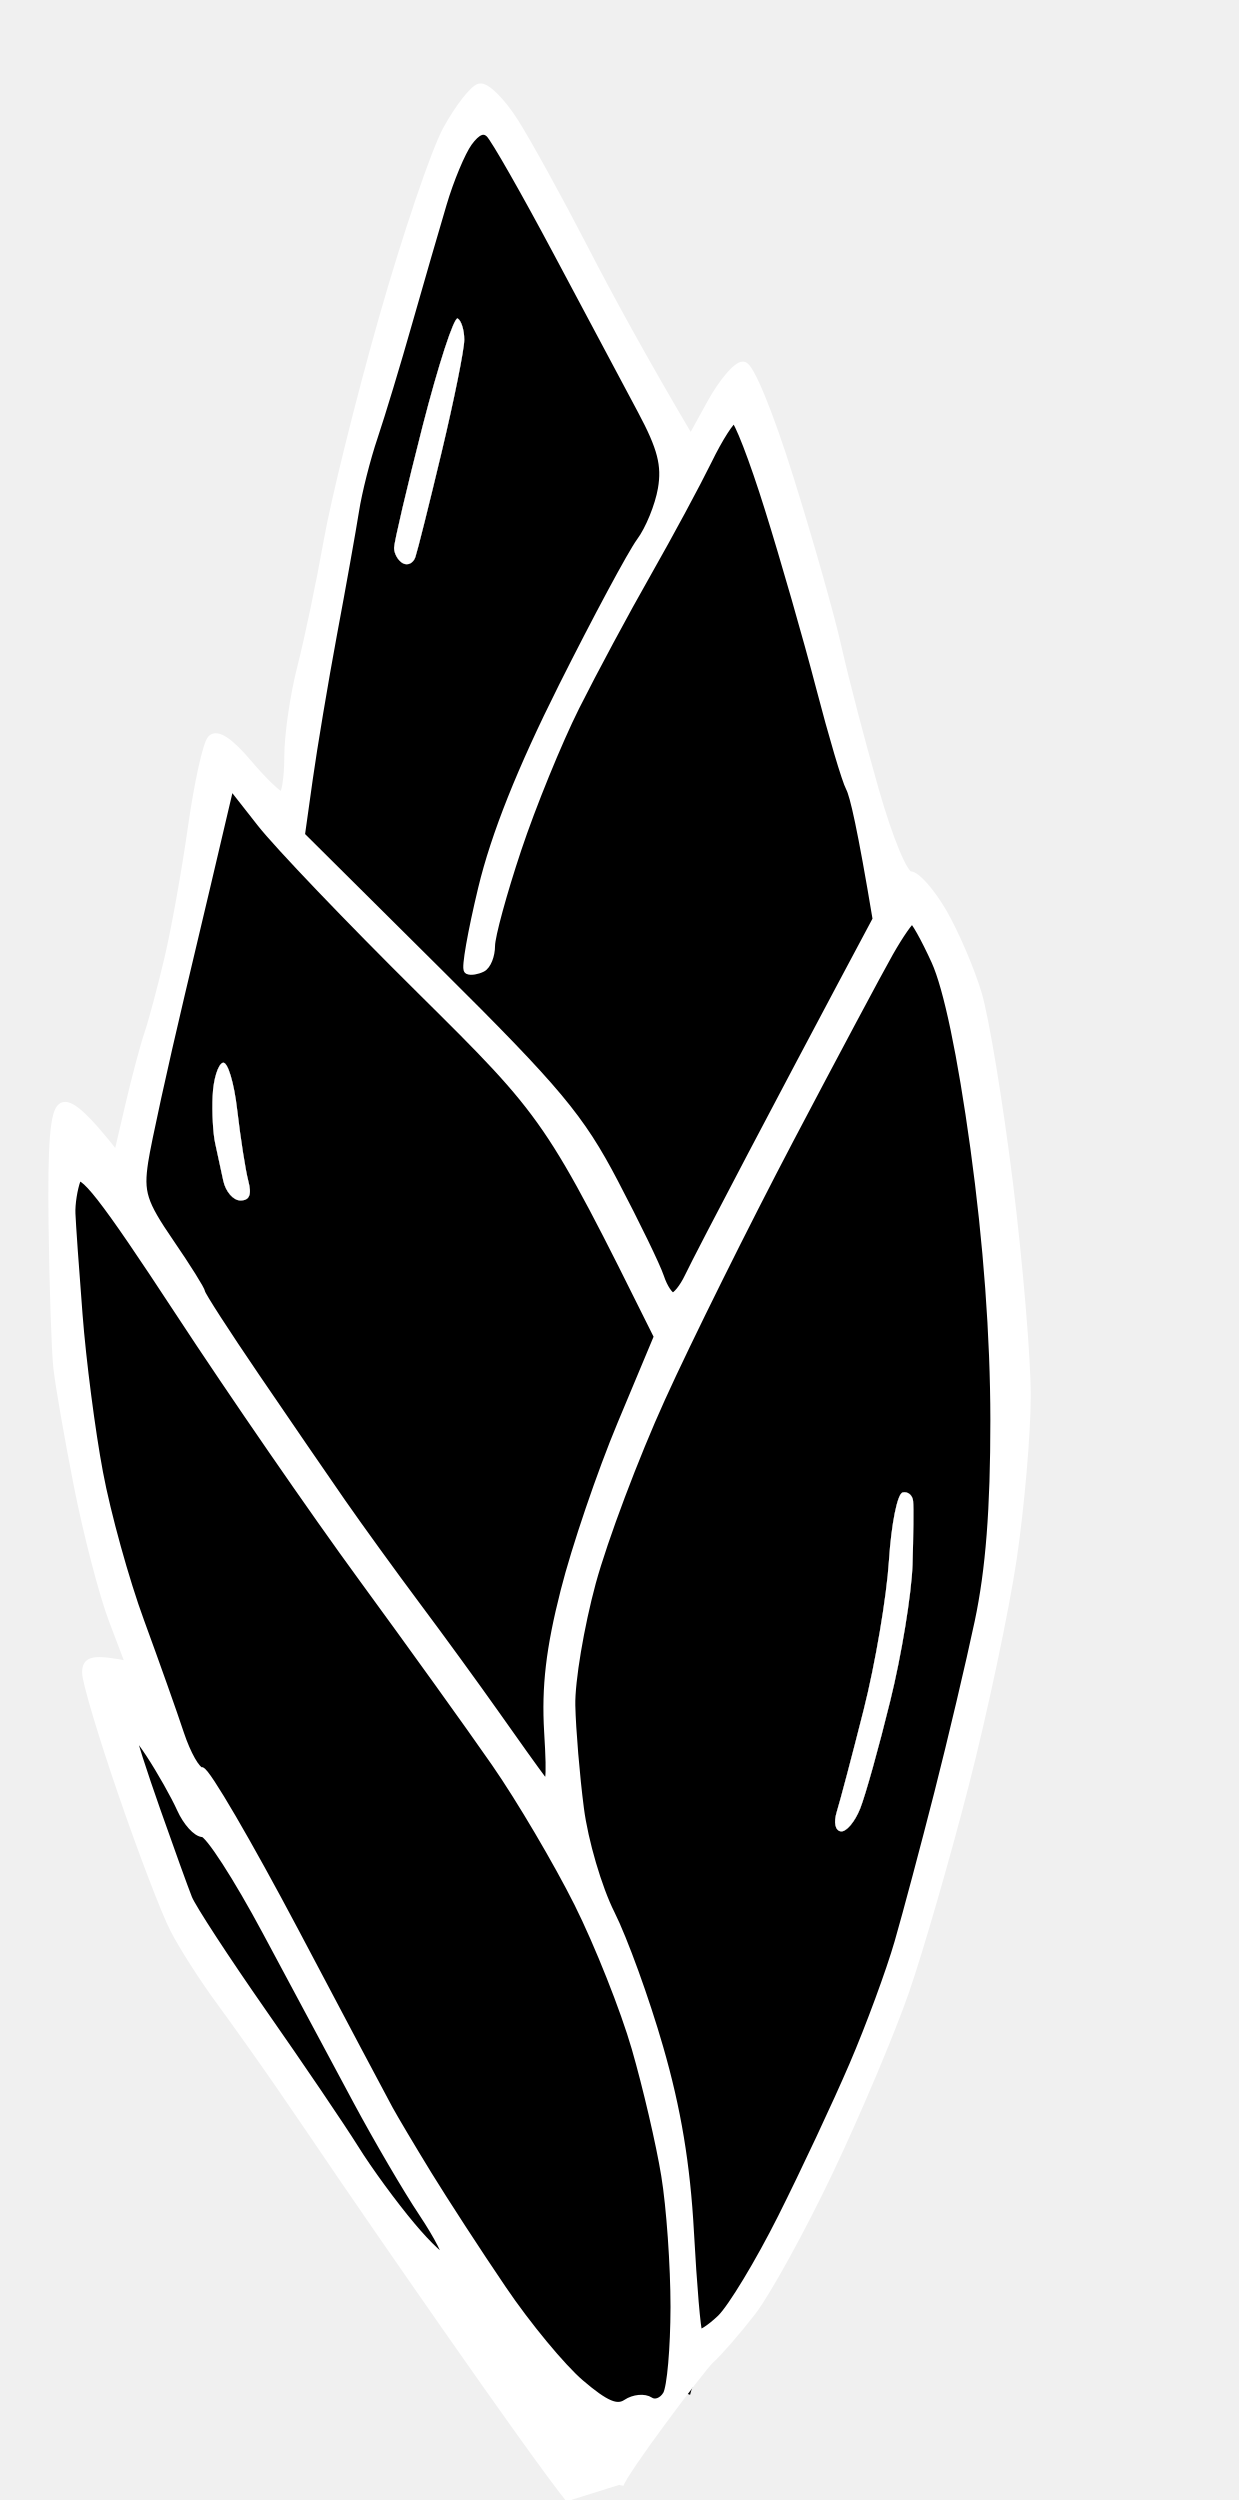
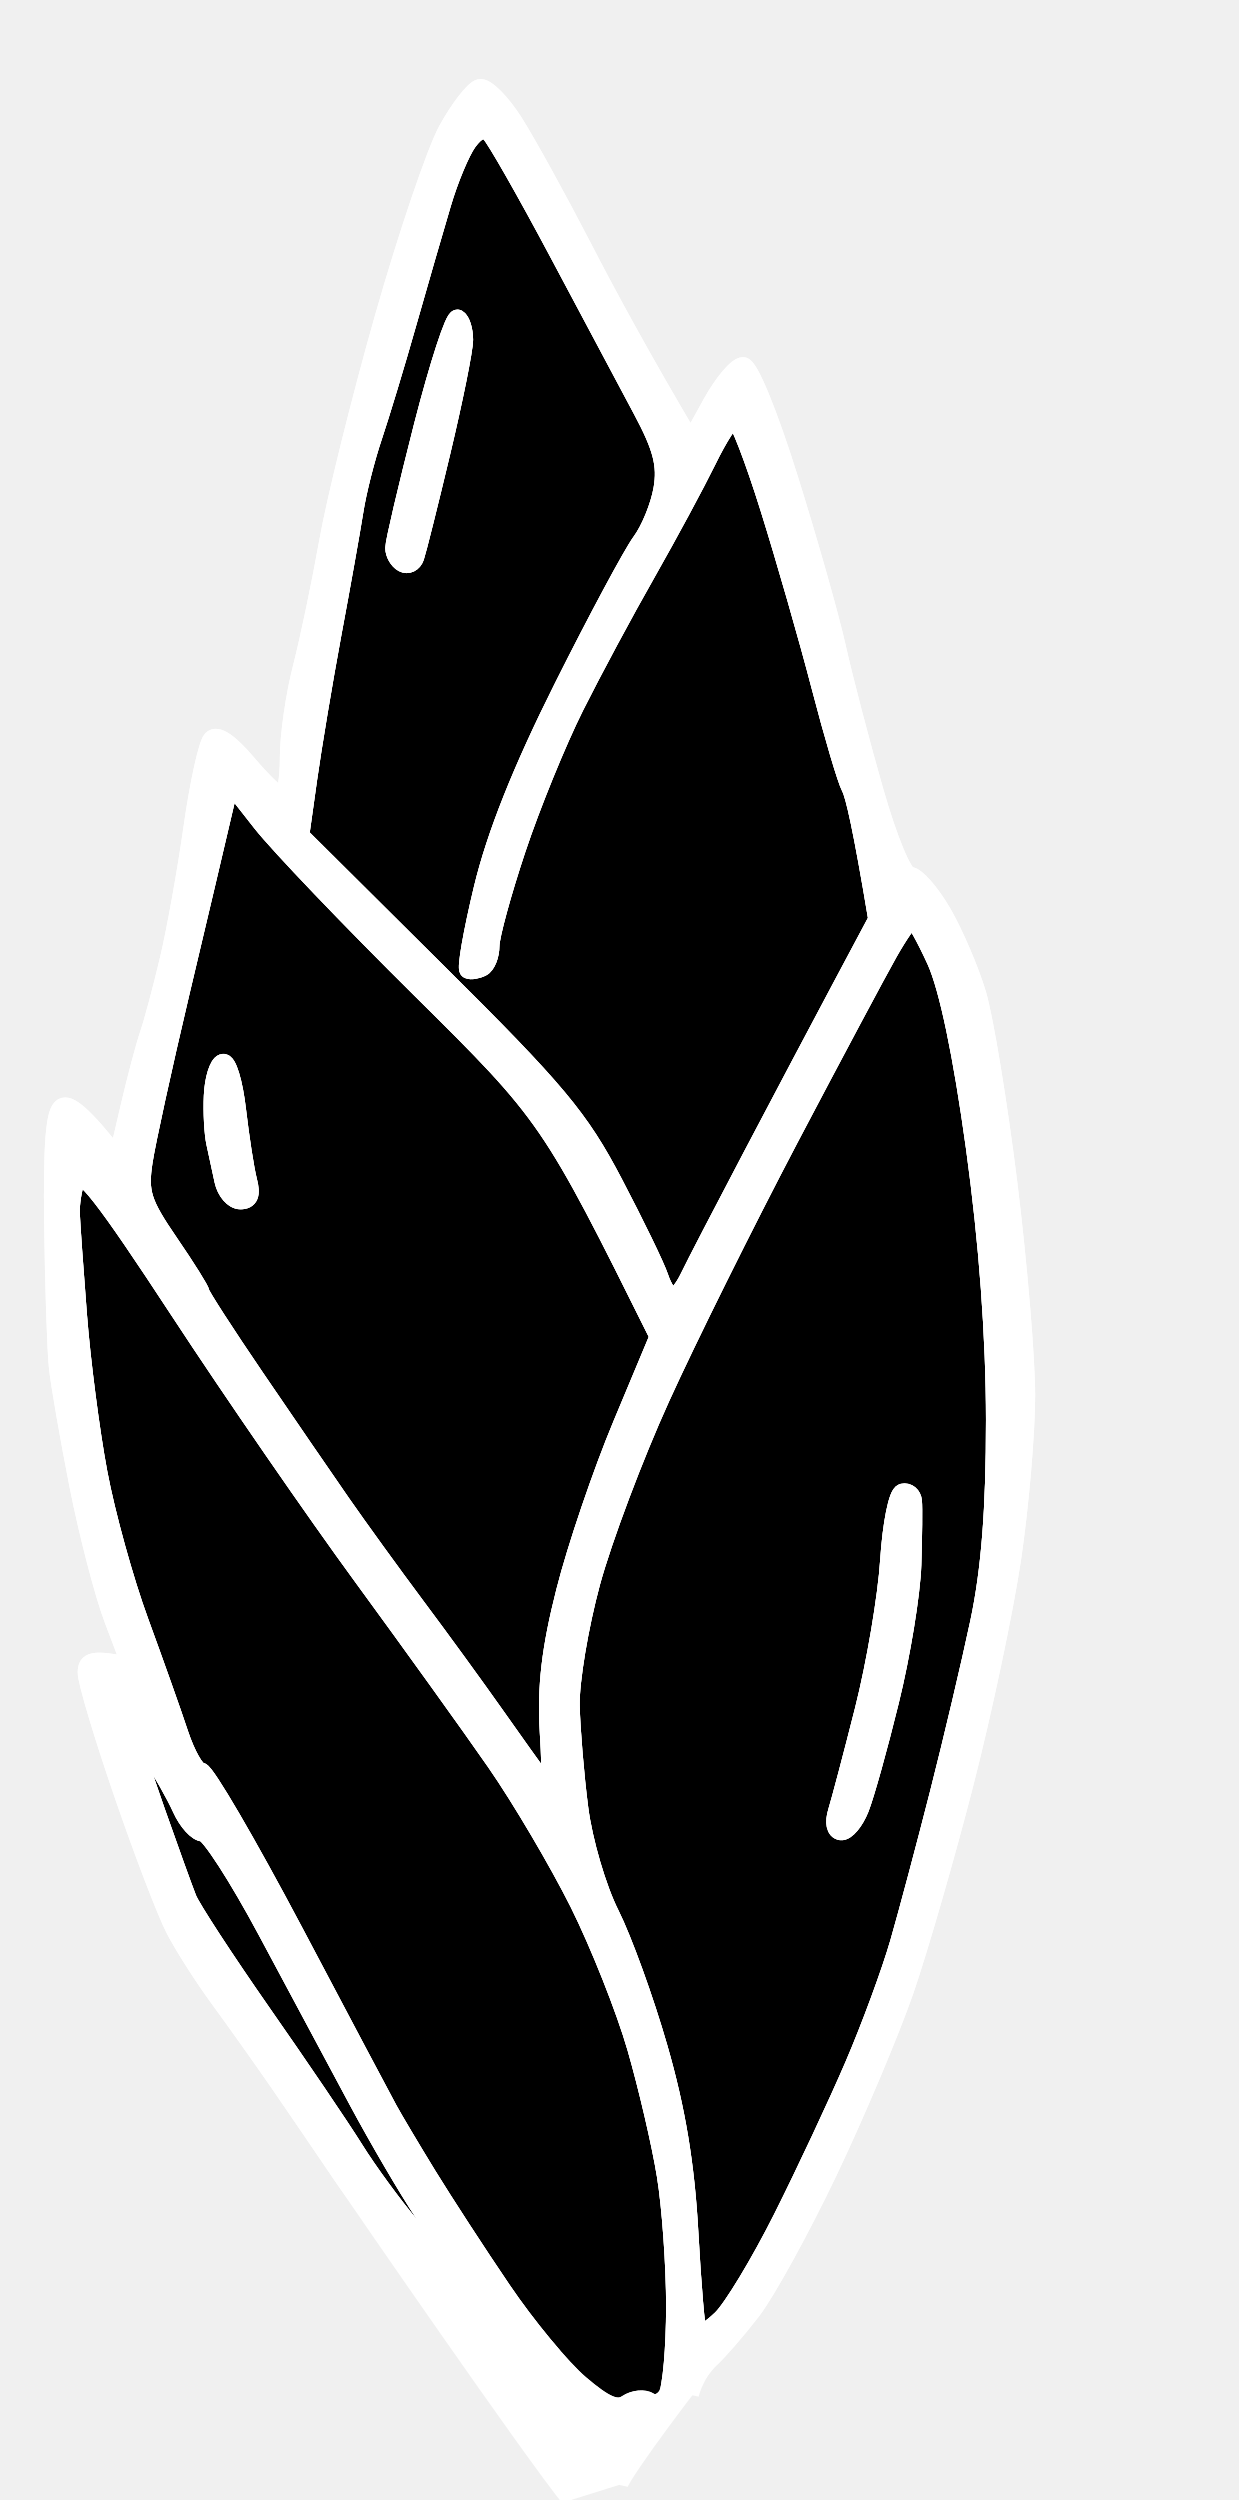
<svg xmlns="http://www.w3.org/2000/svg" id="Layer_1" version="1.1" viewBox="0 0 141 284.67">
  <defs>
    <style>
-       .st0 {
+       .st0, .st1 {
        stroke: #fff;
        stroke-miterlimit: 10;
+         stroke-width: 2px;
      }

-       .st0, .st1 {
+       .st1 {
        fill: #fff;
        isolation: isolate;
      }
    </style>
  </defs>
-   <path d="M66.06,271.44c2.87,2.45,4.18,3,5.31,2.25.82-.55,2-.66,2.61-.25s1.51.08,1.99-.75c.48-.83.87-5.33.88-10,0-4.67-.47-11.42-1.06-15-.58-3.58-2.1-10.1-3.37-14.5-1.27-4.4-4.22-11.83-6.55-16.5-2.34-4.67-6.58-11.88-9.44-16-2.86-4.13-9.67-13.6-15.13-21.07-5.46-7.46-14.88-21.12-20.93-30.36-8.56-13.07-11.15-16.39-11.68-14.94-.37,1.03-.65,2.77-.6,3.87.04,1.1.4,6.27.81,11.5.4,5.23,1.45,13.33,2.33,18h0c.87,4.67,2.99,12.33,4.71,17,1.71,4.67,3.75,10.41,4.52,12.75.78,2.34,1.86,4.25,2.41,4.25s5.34,8.21,10.65,18.25c5.3,10.04,10.13,19.15,10.73,20.25s2.61,4.48,4.46,7.5c1.86,3.02,5.66,8.88,8.46,13,2.79,4.13,6.79,8.96,8.89,10.75Z" />
-   <path d="M69.91,134.69c2.45,4.67,4.8,9.51,5.21,10.75s1.09,2.25,1.5,2.24c.41,0,1.23-1.01,1.82-2.25.58-1.23,3.79-7.41,7.12-13.74s7.91-14.99,10.18-19.25l4.13-7.75c-1.74-10.46-2.61-14.17-3.06-15s-1.98-6-3.41-11.5-4.05-14.62-5.82-20.27c-1.76-5.65-3.55-10.27-3.96-10.25-.41,0-1.79,2.16-3.06,4.77-1.28,2.61-4.37,8.35-6.87,12.75-2.51,4.4-6.19,11.26-8.19,15.25s-4.98,11.3-6.63,16.25-3,9.9-3,11-.45,2.23-1,2.5-1.25.39-1.55.25.43-4.3,1.62-9.25c1.47-6.11,4.41-13.5,9.17-23,3.86-7.7,7.84-15.12,8.85-16.5,1.02-1.37,2.12-4.08,2.45-6,.47-2.72-.04-4.72-2.33-9-1.61-3.02-5.93-11.12-9.59-18-3.66-6.87-7.12-12.95-7.7-13.5-.71-.68-1.52-.35-2.5,1-.79,1.1-2.11,4.25-2.92,7-.82,2.75-2.58,8.83-3.91,13.5-1.32,4.67-3.1,10.52-3.93,13-.84,2.48-1.81,6.3-2.15,8.5-.35,2.2-1.47,8.5-2.5,14-1.02,5.5-2.26,12.92-2.76,16.48l-.91,6.48,15.62,15.52c13.62,13.52,16.2,16.61,20.08,24.02h0ZM45.87,64.14c-.55-.3-1-1.09-1-1.75s1.47-6.9,3.25-13.88c1.79-6.97,3.58-12.48,4-12.25.41.24.75,1.33.75,2.43s-1.16,6.84-2.57,12.75-2.76,11.31-3,12-.88,1-1.43.7Z" />
-   <path d="M22.87,147.19c0,.27,2.81,4.63,6.25,9.68,3.44,5.05,7.83,11.46,9.77,14.25s5.76,8.07,8.5,11.74c2.74,3.66,6.78,9.22,8.98,12.34,2.2,3.13,4.56,6.43,5.25,7.34,1.04,1.36,1.19.42.84-5.35-.3-5.11.2-9.43,1.87-16,1.25-4.95,4.16-13.5,6.46-19l4.18-10c-12.36-24.88-12.56-25.14-27.06-39.5-8.06-7.98-16.23-16.52-18.17-19l-3.53-4.5c-1.63,6.98-3.7,15.75-5.66,24-1.95,8.25-3.83,16.83-4.17,19.06-.54,3.55-.17,4.72,2.93,9.25,1.96,2.86,3.56,5.42,3.56,5.69h0ZM24.21,124.77c.08-1.88.61-3.58,1.16-3.76.55-.19,1.29,2.25,1.65,5.42.37,3.17.93,6.77,1.25,8.01.42,1.58.16,2.25-.89,2.26-.81,0-1.69-1-1.96-2.25-.26-1.24-.68-3.16-.92-4.26-.25-1.1-.38-3.54-.29-5.42Z" />
-   <path d="M40.68,239.16c-2.37-4.41-7.01-13.07-10.31-19.25-3.3-6.17-6.56-11.22-7.25-11.22s-1.81-1.24-2.49-2.75-2.27-4.33-3.53-6.25-2.26-3.05-2.21-2.5c.04.55,1.34,4.6,2.89,9s3.17,8.9,3.61,10,4.26,6.95,8.48,13c4.23,6.05,8.95,13.02,10.5,15.5,1.54,2.48,4.43,6.42,6.41,8.77,1.97,2.36,3.81,4.06,4.09,3.79.28-.28-.94-2.65-2.69-5.28-1.76-2.63-5.13-8.39-7.5-12.81Z" />
-   <path d="M82.12,264.04c1.23-1.19,4.36-6.36,6.94-11.5s6.24-12.95,8.13-17.35c1.89-4.4,4.21-10.7,5.16-14,.95-3.3,2.99-10.95,4.53-17s3.61-14.82,4.6-19.5c1.26-5.96,1.79-12.84,1.79-23-.01-9.54-.79-20.14-2.28-31-1.47-10.66-3.05-18.2-4.45-21.29-1.2-2.63-2.4-4.77-2.67-4.74-.28.02-1.47,1.73-2.64,3.79s-6.27,11.62-11.33,21.24c-5.06,9.63-11.65,22.9-14.64,29.5-3,6.6-6.56,16.05-7.91,21-1.34,4.95-2.4,11.25-2.34,14s.5,8.04.98,11.75c.48,3.73,2.06,9.1,3.52,12,1.45,2.89,3.94,9.75,5.52,15.25,2.02,6.99,3.07,13.31,3.49,21,.33,6.05.77,11.23.98,11.5.2.28,1.38-.47,2.62-1.65ZM95.28,206.29c.36-1.16,1.74-6.37,3.06-11.6,1.32-5.22,2.62-12.87,2.88-17,.27-4.18.96-7.61,1.56-7.75s1.14.31,1.2,1c.07.69.03,3.95-.07,7.25-.11,3.3-1.25,10.28-2.54,15.5-1.28,5.23-2.82,10.74-3.42,12.25s-1.59,2.68-2.2,2.6c-.66-.09-.85-1.01-.47-2.25Z" />
-   <path d="M25.42,134.45c.27,1.25,1.15,2.26,1.96,2.25,1.05,0,1.31-.68.89-2.26-.32-1.24-.88-4.84-1.25-8.01-.36-3.17-1.1-5.61-1.65-5.42-.55.18-1.08,1.88-1.16,3.76-.09,1.88.04,4.32.29,5.42.24,1.1.66,3.02.92,4.26Z" />
+   <path class="st0" d="M66.06,271.44c2.87,2.45,4.18,3,5.31,2.25.82-.55,2-.66,2.61-.25s1.51.08,1.99-.75c.48-.83.87-5.33.88-10,0-4.67-.47-11.42-1.06-15-.58-3.58-2.1-10.1-3.37-14.5-1.27-4.4-4.22-11.83-6.55-16.5-2.34-4.67-6.58-11.88-9.44-16-2.86-4.13-9.67-13.6-15.13-21.07-5.46-7.46-14.88-21.12-20.93-30.36-8.56-13.07-11.15-16.39-11.68-14.94-.37,1.03-.65,2.77-.6,3.87.04,1.1.4,6.27.81,11.5.4,5.23,1.45,13.33,2.33,18h0c.87,4.67,2.99,12.33,4.71,17,1.71,4.67,3.75,10.41,4.52,12.75.78,2.34,1.86,4.25,2.41,4.25s5.34,8.21,10.65,18.25c5.3,10.04,10.13,19.15,10.73,20.25s2.61,4.48,4.46,7.5c1.86,3.02,5.66,8.88,8.46,13,2.79,4.13,6.79,8.96,8.89,10.75Z" />
+   <path class="st0" d="M69.91,134.69c2.45,4.67,4.8,9.51,5.21,10.75s1.09,2.25,1.5,2.24c.41,0,1.23-1.01,1.82-2.25.58-1.23,3.79-7.41,7.12-13.74s7.91-14.99,10.18-19.25l4.13-7.75c-1.74-10.46-2.61-14.17-3.06-15s-1.98-6-3.41-11.5-4.05-14.62-5.82-20.27c-1.76-5.65-3.55-10.27-3.96-10.25-.41,0-1.79,2.16-3.06,4.77-1.28,2.61-4.37,8.35-6.87,12.75-2.51,4.4-6.19,11.26-8.19,15.25s-4.98,11.3-6.63,16.25-3,9.9-3,11-.45,2.23-1,2.5-1.25.39-1.55.25.43-4.3,1.62-9.25c1.47-6.11,4.41-13.5,9.17-23,3.86-7.7,7.84-15.12,8.85-16.5,1.02-1.37,2.12-4.08,2.45-6,.47-2.72-.04-4.72-2.33-9-1.61-3.02-5.93-11.12-9.59-18-3.66-6.87-7.12-12.95-7.7-13.5-.71-.68-1.52-.35-2.5,1-.79,1.1-2.11,4.25-2.92,7-.82,2.75-2.58,8.83-3.91,13.5-1.32,4.67-3.1,10.52-3.93,13-.84,2.48-1.81,6.3-2.15,8.5-.35,2.2-1.47,8.5-2.5,14-1.02,5.5-2.26,12.92-2.76,16.48l-.91,6.48,15.62,15.52c13.62,13.52,16.2,16.61,20.08,24.02h0ZM45.87,64.14c-.55-.3-1-1.09-1-1.75s1.47-6.9,3.25-13.88c1.79-6.97,3.58-12.48,4-12.25.41.24.75,1.33.75,2.43s-1.16,6.84-2.57,12.75-2.76,11.31-3,12-.88,1-1.43.7Z" />
+   <path class="st0" d="M22.87,147.19c0,.27,2.81,4.63,6.25,9.68,3.44,5.05,7.83,11.46,9.77,14.25s5.76,8.07,8.5,11.74c2.74,3.66,6.78,9.22,8.98,12.34,2.2,3.13,4.56,6.43,5.25,7.34,1.04,1.36,1.19.42.84-5.35-.3-5.11.2-9.43,1.87-16,1.25-4.95,4.16-13.5,6.46-19l4.18-10c-12.36-24.88-12.56-25.14-27.06-39.5-8.06-7.98-16.23-16.52-18.17-19l-3.53-4.5c-1.63,6.98-3.7,15.75-5.66,24-1.95,8.25-3.83,16.83-4.17,19.06-.54,3.55-.17,4.72,2.93,9.25,1.96,2.86,3.56,5.42,3.56,5.69h0ZM24.21,124.77c.08-1.88.61-3.58,1.16-3.76.55-.19,1.29,2.25,1.65,5.42.37,3.17.93,6.77,1.25,8.01.42,1.58.16,2.25-.89,2.26-.81,0-1.69-1-1.96-2.25-.26-1.24-.68-3.16-.92-4.26-.25-1.1-.38-3.54-.29-5.42Z" />
+   <path class="st0" d="M40.68,239.16c-2.37-4.41-7.01-13.07-10.31-19.25-3.3-6.17-6.56-11.22-7.25-11.22s-1.81-1.24-2.49-2.75-2.27-4.33-3.53-6.25-2.26-3.05-2.21-2.5c.04.55,1.34,4.6,2.89,9s3.17,8.9,3.61,10,4.26,6.95,8.48,13c4.23,6.05,8.95,13.02,10.5,15.5,1.54,2.48,4.43,6.42,6.41,8.77,1.97,2.36,3.81,4.06,4.09,3.79.28-.28-.94-2.65-2.69-5.28-1.76-2.63-5.13-8.39-7.5-12.81Z" />
+   <path class="st0" d="M82.12,264.04c1.23-1.19,4.36-6.36,6.94-11.5s6.24-12.95,8.13-17.35c1.89-4.4,4.21-10.7,5.16-14,.95-3.3,2.99-10.95,4.53-17s3.61-14.82,4.6-19.5c1.26-5.96,1.79-12.84,1.79-23-.01-9.54-.79-20.14-2.28-31-1.47-10.66-3.05-18.2-4.45-21.29-1.2-2.63-2.4-4.77-2.67-4.74-.28.02-1.47,1.73-2.64,3.79s-6.27,11.62-11.33,21.24c-5.06,9.63-11.65,22.9-14.64,29.5-3,6.6-6.56,16.05-7.91,21-1.34,4.95-2.4,11.25-2.34,14s.5,8.04.98,11.75c.48,3.73,2.06,9.1,3.52,12,1.45,2.89,3.94,9.75,5.52,15.25,2.02,6.99,3.07,13.31,3.49,21,.33,6.05.77,11.23.98,11.5.2.28,1.38-.47,2.62-1.65ZM95.28,206.29c.36-1.16,1.74-6.37,3.06-11.6,1.32-5.22,2.62-12.87,2.88-17,.27-4.18.96-7.61,1.56-7.75s1.14.31,1.2,1c.07.69.03,3.95-.07,7.25-.11,3.3-1.25,10.28-2.54,15.5-1.28,5.23-2.82,10.74-3.42,12.25s-1.59,2.68-2.2,2.6c-.66-.09-.85-1.01-.47-2.25Z" />
+   <path class="st0" d="M25.42,134.45c.27,1.25,1.15,2.26,1.96,2.25,1.05,0,1.31-.68.89-2.26-.32-1.24-.88-4.84-1.25-8.01-.36-3.17-1.1-5.61-1.65-5.42-.55.18-1.08,1.88-1.16,3.76-.09,1.88.04,4.32.29,5.42.24,1.1.66,3.02.92,4.26Z" />
  <path class="st1" d="M25.42,134.45c.27,1.25,1.15,2.26,1.96,2.25,1.05,0,1.31-.68.89-2.26-.32-1.24-.88-4.84-1.25-8.01-.36-3.17-1.1-5.61-1.65-5.42-.55.18-1.08,1.88-1.16,3.76-.09,1.88.04,4.32.29,5.42.24,1.1.66,3.02.92,4.26Z" />
-   <path d="M52.87,38.69c0-1.1-.34-2.19-.75-2.43-.42-.23-2.21,5.28-4,12.25-1.78,6.98-3.25,13.22-3.25,13.88s.45,1.45,1,1.75c.55.3,1.19,0,1.43-.7.24-.69,1.59-6.09,3-12s2.57-11.65,2.57-12.75Z" />
+   <path class="st0" d="M52.87,38.69c0-1.1-.34-2.19-.75-2.43-.42-.23-2.21,5.28-4,12.25-1.78,6.98-3.25,13.22-3.25,13.88s.45,1.45,1,1.75c.55.3,1.19,0,1.43-.7.24-.69,1.59-6.09,3-12s2.57-11.65,2.57-12.75Z" />
  <path class="st1" d="M52.87,38.69c0-1.1-.34-2.19-.75-2.43-.42-.23-2.21,5.28-4,12.25-1.78,6.98-3.25,13.22-3.25,13.88s.45,1.45,1,1.75c.55.3,1.19,0,1.43-.7.24-.69,1.59-6.09,3-12s2.57-11.65,2.57-12.75Z" />
-   <path d="M95.75,208.54c.61.08,1.6-1.09,2.2-2.6.6-1.51,2.14-7.02,3.42-12.25,1.29-5.22,2.43-12.2,2.54-15.5.1-3.3.14-6.56.07-7.25-.06-.69-.6-1.14-1.2-1s-1.29,3.57-1.56,7.75c-.26,4.13-1.56,11.78-2.88,17-1.32,5.23-2.7,10.44-3.06,11.6-.38,1.24-.19,2.16.47,2.25Z" />
+   <path class="st0" d="M95.75,208.54c.61.08,1.6-1.09,2.2-2.6.6-1.51,2.14-7.02,3.42-12.25,1.29-5.22,2.43-12.2,2.54-15.5.1-3.3.14-6.56.07-7.25-.06-.69-.6-1.14-1.2-1s-1.29,3.57-1.56,7.75c-.26,4.13-1.56,11.78-2.88,17-1.32,5.23-2.7,10.44-3.06,11.6-.38,1.24-.19,2.16.47,2.25Z" />
  <path class="st1" d="M95.75,208.54c.61.08,1.6-1.09,2.2-2.6.6-1.51,2.14-7.02,3.42-12.25,1.29-5.22,2.43-12.2,2.54-15.5.1-3.3.14-6.56.07-7.25-.06-.69-.6-1.14-1.2-1s-1.29,3.57-1.56,7.75c-.26,4.13-1.56,11.78-2.88,17-1.32,5.23-2.7,10.44-3.06,11.6-.38,1.24-.19,2.16.47,2.25Z" />
-   <path d="M78.58,272.69c.3-1.37,1.32-3.17,2.24-4,.93-.83,3.08-3.3,4.78-5.5,1.69-2.2,5.65-9.4,8.79-16s7.03-15.83,8.65-20.5c1.61-4.67,4.67-15.25,6.79-23.5s4.57-19.84,5.45-25.75c.87-5.91,1.59-14.24,1.59-18.5.01-4.26-.91-15.17-2.03-24.25-1.13-9.08-2.72-18.75-3.54-21.5s-2.61-6.91-3.96-9.25c-1.36-2.34-3.03-4.24-3.72-4.23-.73.01-2.42-4.05-4.05-9.75-1.54-5.37-3.45-12.69-4.25-16.27s-3.26-12.24-5.46-19.25c-2.29-7.34-4.52-12.76-5.24-12.77-.69-.02-2.31,1.9-3.61,4.25l-2.35,4.27c-5.5-9.3-9.42-16.5-12.25-22-2.84-5.5-6.37-11.91-7.85-14.25s-3.25-4.1-3.94-3.93c-.69.18-2.35,2.32-3.69,4.75-1.34,2.44-4.61,12.08-7.27,21.43-2.66,9.35-5.5,20.83-6.32,25.5-.83,4.67-2.17,11.09-2.98,14.25-.82,3.16-1.49,7.77-1.49,10.25s-.34,4.5-.75,4.5-2.18-1.69-3.92-3.75c-2.05-2.43-3.5-3.4-4.1-2.75-.51.55-1.5,5.05-2.2,10s-1.91,11.7-2.69,15-1.8,7.13-2.27,8.5c-.47,1.38-1.47,5.12-2.21,8.32l-1.36,5.83c-3.97-5.12-5.52-6.18-6.25-5.8-.91.48-1.21,4.08-1.09,13.4h0c.09,7.01.33,14.33.54,16.25.2,1.92,1.26,8,2.34,13.5,1.09,5.5,2.87,12.36,3.97,15.25l1.99,5.25c-4.4-.88-5.01-.58-5.02.75-.02.96,1.83,7.15,4.1,13.75,2.26,6.6,4.93,13.58,5.93,15.5.99,1.92,3.29,5.52,5.11,8s4.85,6.75,6.75,9.5c1.89,2.75,5.12,7.48,7.16,10.5s7.38,10,11.85,15.5M35.12,88.67c.5-3.56,1.74-10.98,2.76-16.48,1.03-5.5,2.15-11.8,2.5-14,.34-2.2,1.31-6.02,2.15-8.5.83-2.48,2.61-8.33,3.93-13,1.33-4.67,3.09-10.75,3.91-13.5.81-2.75,2.13-5.9,2.92-7,.98-1.35,1.79-1.68,2.5-1,.58.55,4.04,6.63,7.7,13.5,3.66,6.88,7.98,14.98,9.59,18,2.29,4.28,2.8,6.28,2.33,9-.33,1.92-1.43,4.63-2.45,6-1.01,1.38-4.99,8.8-8.85,16.5-4.76,9.5-7.7,16.89-9.17,23-1.19,4.95-1.92,9.11-1.62,9.25s1,.02,1.55-.25,1-1.4,1-2.5,1.35-6.05,3-11,4.63-12.26,6.63-16.25c2-3.99,5.68-10.85,8.19-15.25,2.5-4.4,5.59-10.14,6.87-12.75,1.27-2.61,2.65-4.76,3.06-4.77.41-.02,2.2,4.6,3.96,10.25,1.77,5.65,4.39,14.77,5.82,20.27s2.96,10.67,3.41,11.5,1.32,4.54,3.06,15l-4.13,7.75c-2.27,4.26-6.85,12.92-10.18,19.25s-6.54,12.51-7.12,13.74c-.59,1.24-1.41,2.25-1.82,2.25s-1.09-1-1.5-2.24-2.76-6.08-5.21-10.75c-3.88-7.41-6.46-10.5-20.08-24.02l-15.62-15.52.91-6.48h0ZM16.38,132.25c.34-2.23,2.22-10.81,4.17-19.06,1.96-8.25,4.03-17.02,5.66-24l3.53,4.5c1.94,2.48,10.11,11.02,18.17,19,14.5,14.36,14.7,14.62,27.06,39.5l-4.18,10c-2.3,5.5-5.21,14.05-6.46,19-1.67,6.57-2.17,10.89-1.87,16,.35,5.77.2,6.71-.84,5.35-.69-.91-3.05-4.21-5.25-7.34-2.2-3.12-6.24-8.68-8.98-12.34-2.74-3.67-6.56-8.95-8.5-11.74-1.94-2.79-6.33-9.2-9.77-14.25s-6.25-9.41-6.25-9.68-1.6-2.83-3.56-5.69c-3.1-4.53-3.47-5.7-2.93-9.25ZM50.87,257.25c-.28.27-2.12-1.43-4.09-3.79-1.98-2.35-4.87-6.29-6.41-8.77-1.55-2.48-6.27-9.45-10.5-15.5-4.22-6.05-8.04-11.9-8.48-13s-2.06-5.6-3.61-10-2.85-8.45-2.89-9c-.05-.55.95.58,2.21,2.5s2.85,4.74,3.53,6.25,1.8,2.75,2.49,2.75,3.95,5.05,7.25,11.22c3.3,6.18,7.94,14.84,10.31,19.25,2.37,4.42,5.74,10.18,7.5,12.81,1.75,2.63,2.97,5,2.69,5.28ZM57.17,260.69c-2.8-4.12-6.6-9.98-8.46-13-1.85-3.02-3.86-6.4-4.46-7.5s-5.43-10.21-10.73-20.25c-5.31-10.04-10.1-18.25-10.65-18.25s-1.63-1.91-2.41-4.25c-.77-2.34-2.81-8.08-4.52-12.75-1.72-4.67-3.84-12.33-4.71-17h0c-.88-4.67-1.93-12.77-2.33-18-.41-5.23-.77-10.4-.81-11.5-.05-1.1.23-2.84.6-3.87.53-1.45,3.12,1.87,11.68,14.94,6.05,9.24,15.47,22.9,20.93,30.36,5.46,7.47,12.27,16.94,15.13,21.07,2.86,4.12,7.1,11.33,9.44,16,2.33,4.67,5.28,12.1,6.55,16.5,1.27,4.4,2.79,10.92,3.37,14.5.59,3.58,1.06,10.33,1.06,15-.01,4.67-.4,9.17-.88,10-.48.83-1.38,1.16-1.99.75s-1.79-.3-2.61.25c-1.13.75-2.44.2-5.31-2.25-2.1-1.79-6.1-6.62-8.89-10.75h0ZM75.03,233.19c-1.58-5.5-4.07-12.36-5.52-15.25-1.46-2.9-3.04-8.27-3.52-12-.48-3.71-.92-9-.98-11.75s1-9.05,2.34-14c1.35-4.95,4.91-14.4,7.91-21,2.99-6.6,9.58-19.87,14.64-29.5,5.06-9.62,10.16-19.18,11.33-21.24s2.36-3.77,2.64-3.79c.27-.03,1.47,2.11,2.67,4.74,1.4,3.09,2.98,10.63,4.45,21.29,1.49,10.86,2.27,21.46,2.28,31,0,10.16-.53,17.04-1.79,23-.99,4.68-3.06,13.45-4.6,19.5s-3.58,13.7-4.53,17-3.27,9.6-5.16,14c-1.89,4.4-5.55,12.21-8.13,17.35-2.58,5.14-5.71,10.31-6.94,11.5-1.24,1.18-2.42,1.93-2.62,1.65-.21-.27-.65-5.45-.98-11.5-.42-7.69-1.47-14.01-3.49-21h0Z" />
-   <path class="st0" d="M70.5,282.95c.3-1.37,9.4-13.43,10.32-14.26.93-.83,3.08-3.3,4.78-5.5,1.69-2.2,5.65-9.4,8.79-16s7.03-15.83,8.65-20.5c1.61-4.67,4.67-15.25,6.79-23.5s4.57-19.84,5.45-25.75c.87-5.91,1.59-14.24,1.59-18.5.01-4.26-.91-15.17-2.03-24.25-1.13-9.08-2.72-18.75-3.54-21.5s-2.61-6.91-3.96-9.25c-1.36-2.34-3.03-4.24-3.72-4.23-.73.01-2.42-4.05-4.05-9.75-1.54-5.37-3.45-12.69-4.25-16.27s-3.26-12.24-5.46-19.25c-2.29-7.34-4.52-12.76-5.24-12.77-.69-.02-2.31,1.9-3.61,4.25l-2.35,4.27c-5.5-9.3-9.42-16.5-12.25-22-2.84-5.5-6.37-11.91-7.85-14.25s-3.25-4.1-3.94-3.93c-.69.18-2.35,2.32-3.69,4.75-1.34,2.44-4.61,12.08-7.27,21.43-2.66,9.35-5.5,20.83-6.32,25.5-.83,4.67-2.17,11.09-2.98,14.25-.82,3.16-1.49,7.77-1.49,10.25s-.34,4.5-.75,4.5-2.18-1.69-3.92-3.75c-2.05-2.43-3.5-3.4-4.1-2.75-.51.55-1.5,5.05-2.2,10s-1.91,11.7-2.69,15-1.8,7.13-2.27,8.5c-.47,1.38-1.47,5.12-2.21,8.32l-1.36,5.83c-3.97-5.12-5.52-6.18-6.25-5.8-.91.48-1.21,4.08-1.09,13.4h0c.09,7.01.33,14.33.54,16.25.2,1.92,1.26,8,2.34,13.5,1.09,5.5,2.87,12.36,3.97,15.25l1.99,5.25c-4.4-.88-5.01-.58-5.02.75-.02.96,1.83,7.15,4.1,13.75,2.26,6.6,4.93,13.58,5.93,15.5.99,1.92,3.29,5.52,5.11,8s4.85,6.75,6.75,9.5c1.89,2.75,5.12,7.48,7.16,10.5s21.64,31.48,26.11,36.98M35.12,88.67c.5-3.56,1.74-10.98,2.76-16.48,1.03-5.5,2.15-11.8,2.5-14,.34-2.2,1.31-6.02,2.15-8.5.83-2.48,2.61-8.33,3.93-13,1.33-4.67,3.09-10.75,3.91-13.5.81-2.75,2.13-5.9,2.92-7,.98-1.35,1.79-1.68,2.5-1,.58.55,4.04,6.63,7.7,13.5,3.66,6.88,7.98,14.98,9.59,18,2.29,4.28,2.8,6.28,2.33,9-.33,1.92-1.43,4.63-2.45,6-1.01,1.38-4.99,8.8-8.85,16.5-4.76,9.5-7.7,16.89-9.17,23-1.19,4.95-1.92,9.11-1.62,9.25s1,.02,1.55-.25,1-1.4,1-2.5,1.35-6.05,3-11,4.63-12.26,6.63-16.25c2-3.99,5.68-10.85,8.19-15.25,2.5-4.4,5.59-10.14,6.87-12.75,1.27-2.61,2.65-4.76,3.06-4.77.41-.02,2.2,4.6,3.96,10.25,1.77,5.65,4.39,14.77,5.82,20.27s2.96,10.67,3.41,11.5,1.32,4.54,3.06,15l-4.13,7.75c-2.27,4.26-6.85,12.92-10.18,19.25s-6.54,12.51-7.12,13.74c-.59,1.24-1.41,2.25-1.82,2.25s-1.09-1-1.5-2.24-2.76-6.08-5.21-10.75c-3.88-7.41-6.46-10.5-20.08-24.02l-15.62-15.52.91-6.48h0ZM16.38,132.25c.34-2.23,2.22-10.81,4.17-19.06,1.96-8.25,4.03-17.02,5.66-24l3.53,4.5c1.94,2.48,10.11,11.02,18.17,19,14.5,14.36,14.7,14.62,27.06,39.5l-4.18,10c-2.3,5.5-5.21,14.05-6.46,19-1.67,6.57-2.17,10.89-1.87,16,.35,5.77.2,6.71-.84,5.35-.69-.91-3.05-4.21-5.25-7.34-2.2-3.12-6.24-8.68-8.98-12.34-2.74-3.67-6.56-8.95-8.5-11.74-1.94-2.79-6.33-9.2-9.77-14.25s-6.25-9.41-6.25-9.68-1.6-2.83-3.56-5.69c-3.1-4.53-3.47-5.7-2.93-9.25ZM50.87,257.25c-.28.27-2.12-1.43-4.09-3.79-1.98-2.35-4.87-6.29-6.41-8.77-1.55-2.48-6.27-9.45-10.5-15.5-4.22-6.05-8.04-11.9-8.48-13s-2.06-5.6-3.61-10-2.85-8.45-2.89-9c-.05-.55.95.58,2.21,2.5s2.85,4.74,3.53,6.25,1.8,2.75,2.49,2.75,3.95,5.05,7.25,11.22c3.3,6.18,7.94,14.84,10.31,19.25,2.37,4.42,5.74,10.18,7.5,12.81,1.75,2.63,2.97,5,2.69,5.28ZM57.17,260.69c-2.8-4.12-6.6-9.98-8.46-13-1.85-3.02-3.86-6.4-4.46-7.5s-5.43-10.21-10.73-20.25c-5.31-10.04-10.1-18.25-10.65-18.25s-1.63-1.91-2.41-4.25c-.77-2.34-2.81-8.08-4.52-12.75-1.72-4.67-3.84-12.33-4.71-17h0c-.88-4.67-1.93-12.77-2.33-18-.41-5.23-.77-10.4-.81-11.5-.05-1.1.23-2.84.6-3.87.53-1.45,3.12,1.87,11.68,14.94,6.05,9.24,15.47,22.9,20.93,30.36,5.46,7.47,12.27,16.94,15.13,21.07,2.86,4.12,7.1,11.33,9.44,16,2.33,4.67,5.28,12.1,6.55,16.5,1.27,4.4,2.79,10.92,3.37,14.5.59,3.58,1.06,10.33,1.06,15-.01,4.67-.4,9.17-.88,10-.48.83-1.38,1.16-1.99.75s-1.79-.3-2.61.25c-1.13.75-2.44.2-5.31-2.25-2.1-1.79-6.1-6.62-8.89-10.75h0ZM75.03,233.19c-1.58-5.5-4.07-12.36-5.52-15.25-1.46-2.9-3.04-8.27-3.52-12-.48-3.71-.92-9-.98-11.75s1-9.05,2.34-14c1.35-4.95,4.91-14.4,7.91-21,2.99-6.6,9.58-19.87,14.64-29.5,5.06-9.62,10.16-19.18,11.33-21.24s2.36-3.77,2.64-3.79c.27-.03,1.47,2.11,2.67,4.74,1.4,3.09,2.98,10.63,4.45,21.29,1.49,10.86,2.27,21.46,2.28,31,0,10.16-.53,17.04-1.79,23-.99,4.68-3.06,13.45-4.6,19.5s-3.58,13.7-4.53,17-3.27,9.6-5.16,14c-1.89,4.4-5.55,12.21-8.13,17.35-2.58,5.14-5.71,10.31-6.94,11.5-1.24,1.18-2.42,1.93-2.62,1.65-.21-.27-.65-5.45-.98-11.5-.42-7.69-1.47-14.01-3.49-21h0Z" />
+   <path class="st0" d="M78.58,272.69c.3-1.37,1.32-3.17,2.24-4,.93-.83,3.08-3.3,4.78-5.5,1.69-2.2,5.65-9.4,8.79-16s7.03-15.83,8.65-20.5c1.61-4.67,4.67-15.25,6.79-23.5s4.57-19.84,5.45-25.75c.87-5.91,1.59-14.24,1.59-18.5.01-4.26-.91-15.17-2.03-24.25-1.13-9.08-2.72-18.75-3.54-21.5s-2.61-6.91-3.96-9.25c-1.36-2.34-3.03-4.24-3.72-4.23-.73.01-2.42-4.05-4.05-9.75-1.54-5.37-3.45-12.69-4.25-16.27s-3.26-12.24-5.46-19.25c-2.29-7.34-4.52-12.76-5.24-12.77-.69-.02-2.31,1.9-3.61,4.25l-2.35,4.27c-5.5-9.3-9.42-16.5-12.25-22-2.84-5.5-6.37-11.91-7.85-14.25s-3.25-4.1-3.94-3.93c-.69.18-2.35,2.32-3.69,4.75-1.34,2.44-4.61,12.08-7.27,21.43-2.66,9.35-5.5,20.83-6.32,25.5-.83,4.67-2.17,11.09-2.98,14.25-.82,3.16-1.49,7.77-1.49,10.25s-.34,4.5-.75,4.5-2.18-1.69-3.92-3.75c-2.05-2.43-3.5-3.4-4.1-2.75-.51.55-1.5,5.05-2.2,10s-1.91,11.7-2.69,15-1.8,7.13-2.27,8.5c-.47,1.38-1.47,5.12-2.21,8.32l-1.36,5.83c-3.97-5.12-5.52-6.18-6.25-5.8-.91.48-1.21,4.08-1.09,13.4h0c.09,7.01.33,14.33.54,16.25.2,1.92,1.26,8,2.34,13.5,1.09,5.5,2.87,12.36,3.97,15.25l1.99,5.25c-4.4-.88-5.01-.58-5.02.75-.02.96,1.83,7.15,4.1,13.75,2.26,6.6,4.93,13.58,5.93,15.5.99,1.92,3.29,5.52,5.11,8s4.85,6.75,6.75,9.5c1.89,2.75,5.12,7.48,7.16,10.5s7.38,10,11.85,15.5M35.12,88.67c.5-3.56,1.74-10.98,2.76-16.48,1.03-5.5,2.15-11.8,2.5-14,.34-2.2,1.31-6.02,2.15-8.5.83-2.48,2.61-8.33,3.93-13,1.33-4.67,3.09-10.75,3.91-13.5.81-2.75,2.13-5.9,2.92-7,.98-1.35,1.79-1.68,2.5-1,.58.55,4.04,6.63,7.7,13.5,3.66,6.88,7.98,14.98,9.59,18,2.29,4.28,2.8,6.28,2.33,9-.33,1.92-1.43,4.63-2.45,6-1.01,1.38-4.99,8.8-8.85,16.5-4.76,9.5-7.7,16.89-9.17,23-1.19,4.95-1.92,9.11-1.62,9.25s1,.02,1.55-.25,1-1.4,1-2.5,1.35-6.05,3-11,4.63-12.26,6.63-16.25c2-3.99,5.68-10.85,8.19-15.25,2.5-4.4,5.59-10.14,6.87-12.75,1.27-2.61,2.65-4.76,3.06-4.77.41-.02,2.2,4.6,3.96,10.25,1.77,5.65,4.39,14.77,5.82,20.27s2.96,10.67,3.41,11.5,1.32,4.54,3.06,15l-4.13,7.75c-2.27,4.26-6.85,12.92-10.18,19.25s-6.54,12.51-7.12,13.74c-.59,1.24-1.41,2.25-1.82,2.25s-1.09-1-1.5-2.24-2.76-6.08-5.21-10.75c-3.88-7.41-6.46-10.5-20.08-24.02l-15.62-15.52.91-6.48h0ZM16.38,132.25c.34-2.23,2.22-10.81,4.17-19.06,1.96-8.25,4.03-17.02,5.66-24l3.53,4.5c1.94,2.48,10.11,11.02,18.17,19,14.5,14.36,14.7,14.62,27.06,39.5l-4.18,10c-2.3,5.5-5.21,14.05-6.46,19-1.67,6.57-2.17,10.89-1.87,16,.35,5.77.2,6.71-.84,5.35-.69-.91-3.05-4.21-5.25-7.34-2.2-3.12-6.24-8.68-8.98-12.34-2.74-3.67-6.56-8.95-8.5-11.74-1.94-2.79-6.33-9.2-9.77-14.25s-6.25-9.41-6.25-9.68-1.6-2.83-3.56-5.69c-3.1-4.53-3.47-5.7-2.93-9.25ZM50.87,257.25c-.28.27-2.12-1.43-4.09-3.79-1.98-2.35-4.87-6.29-6.41-8.77-1.55-2.48-6.27-9.45-10.5-15.5-4.22-6.05-8.04-11.9-8.48-13s-2.06-5.6-3.61-10-2.85-8.45-2.89-9c-.05-.55.95.58,2.21,2.5s2.85,4.74,3.53,6.25,1.8,2.75,2.49,2.75,3.95,5.05,7.25,11.22c3.3,6.18,7.94,14.84,10.31,19.25,2.37,4.42,5.74,10.18,7.5,12.81,1.75,2.63,2.97,5,2.69,5.28ZM57.17,260.69c-2.8-4.12-6.6-9.98-8.46-13-1.85-3.02-3.86-6.4-4.46-7.5s-5.43-10.21-10.73-20.25c-5.31-10.04-10.1-18.25-10.65-18.25s-1.63-1.91-2.41-4.25c-.77-2.34-2.81-8.08-4.52-12.75-1.72-4.67-3.84-12.33-4.71-17h0c-.88-4.67-1.93-12.77-2.33-18-.41-5.23-.77-10.4-.81-11.5-.05-1.1.23-2.84.6-3.87.53-1.45,3.12,1.87,11.68,14.94,6.05,9.24,15.47,22.9,20.93,30.36,5.46,7.47,12.27,16.94,15.13,21.07,2.86,4.12,7.1,11.33,9.44,16,2.33,4.67,5.28,12.1,6.55,16.5,1.27,4.4,2.79,10.92,3.37,14.5.59,3.58,1.06,10.33,1.06,15-.01,4.67-.4,9.17-.88,10-.48.83-1.38,1.16-1.99.75s-1.79-.3-2.61.25c-1.13.75-2.44.2-5.31-2.25-2.1-1.79-6.1-6.62-8.89-10.75h0ZM75.03,233.19c-1.58-5.5-4.07-12.36-5.52-15.25-1.46-2.9-3.04-8.27-3.52-12-.48-3.71-.92-9-.98-11.75s1-9.05,2.34-14c1.35-4.95,4.91-14.4,7.91-21,2.99-6.6,9.58-19.87,14.64-29.5,5.06-9.62,10.16-19.18,11.33-21.24s2.36-3.77,2.64-3.79c.27-.03,1.47,2.11,2.67,4.74,1.4,3.09,2.98,10.63,4.45,21.29,1.49,10.86,2.27,21.46,2.28,31,0,10.16-.53,17.04-1.79,23-.99,4.68-3.06,13.45-4.6,19.5s-3.58,13.7-4.53,17-3.27,9.6-5.16,14c-1.89,4.4-5.55,12.21-8.13,17.35-2.58,5.14-5.71,10.31-6.94,11.5-1.24,1.18-2.42,1.93-2.62,1.65-.21-.27-.65-5.45-.98-11.5-.42-7.69-1.47-14.01-3.49-21h0Z" />
+   <path class="st1" d="M70.5,282.95c.3-1.37,9.4-13.43,10.32-14.26.93-.83,3.08-3.3,4.78-5.5,1.69-2.2,5.65-9.4,8.79-16s7.03-15.83,8.65-20.5c1.61-4.67,4.67-15.25,6.79-23.5s4.57-19.84,5.45-25.75c.87-5.91,1.59-14.24,1.59-18.5.01-4.26-.91-15.17-2.03-24.25-1.13-9.08-2.72-18.75-3.54-21.5s-2.61-6.91-3.96-9.25c-1.36-2.34-3.03-4.24-3.72-4.23-.73.01-2.42-4.05-4.05-9.75-1.54-5.37-3.45-12.69-4.25-16.27s-3.26-12.24-5.46-19.25c-2.29-7.34-4.52-12.76-5.24-12.77-.69-.02-2.31,1.9-3.61,4.25l-2.35,4.27c-5.5-9.3-9.42-16.5-12.25-22-2.84-5.5-6.37-11.91-7.85-14.25s-3.25-4.1-3.94-3.93c-.69.18-2.35,2.32-3.69,4.75-1.34,2.44-4.61,12.08-7.27,21.43-2.66,9.35-5.5,20.83-6.32,25.5-.83,4.67-2.17,11.09-2.98,14.25-.82,3.16-1.49,7.77-1.49,10.25s-.34,4.5-.75,4.5-2.18-1.69-3.92-3.75c-2.05-2.43-3.5-3.4-4.1-2.75-.51.55-1.5,5.05-2.2,10s-1.91,11.7-2.69,15-1.8,7.13-2.27,8.5c-.47,1.38-1.47,5.12-2.21,8.32l-1.36,5.83c-3.97-5.12-5.52-6.18-6.25-5.8-.91.48-1.21,4.08-1.09,13.4h0c.09,7.01.33,14.33.54,16.25.2,1.92,1.26,8,2.34,13.5,1.09,5.5,2.87,12.36,3.97,15.25l1.99,5.25c-4.4-.88-5.01-.58-5.02.75-.02.96,1.83,7.15,4.1,13.75,2.26,6.6,4.93,13.58,5.93,15.5.99,1.92,3.29,5.52,5.11,8s4.85,6.75,6.75,9.5c1.89,2.75,5.12,7.48,7.16,10.5s21.64,31.48,26.11,36.98M35.12,88.67c.5-3.56,1.74-10.98,2.76-16.48,1.03-5.5,2.15-11.8,2.5-14,.34-2.2,1.31-6.02,2.15-8.5.83-2.48,2.61-8.33,3.93-13,1.33-4.67,3.09-10.75,3.91-13.5.81-2.75,2.13-5.9,2.92-7,.98-1.35,1.79-1.68,2.5-1,.58.55,4.04,6.63,7.7,13.5,3.66,6.88,7.98,14.98,9.59,18,2.29,4.28,2.8,6.28,2.33,9-.33,1.92-1.43,4.63-2.45,6-1.01,1.38-4.99,8.8-8.85,16.5-4.76,9.5-7.7,16.89-9.17,23-1.19,4.95-1.92,9.11-1.62,9.25s1,.02,1.55-.25,1-1.4,1-2.5,1.35-6.05,3-11,4.63-12.26,6.63-16.25c2-3.99,5.68-10.85,8.19-15.25,2.5-4.4,5.59-10.14,6.87-12.75,1.27-2.61,2.65-4.76,3.06-4.77.41-.02,2.2,4.6,3.96,10.25,1.77,5.65,4.39,14.77,5.82,20.27s2.96,10.67,3.41,11.5,1.32,4.54,3.06,15l-4.13,7.75c-2.27,4.26-6.85,12.92-10.18,19.25s-6.54,12.51-7.12,13.74c-.59,1.24-1.41,2.25-1.82,2.25s-1.09-1-1.5-2.24-2.76-6.08-5.21-10.75c-3.88-7.41-6.46-10.5-20.08-24.02l-15.62-15.52.91-6.48h0ZM16.38,132.25c.34-2.23,2.22-10.81,4.17-19.06,1.96-8.25,4.03-17.02,5.66-24l3.53,4.5c1.94,2.48,10.11,11.02,18.17,19,14.5,14.36,14.7,14.62,27.06,39.5l-4.18,10c-2.3,5.5-5.21,14.05-6.46,19-1.67,6.57-2.17,10.89-1.87,16,.35,5.77.2,6.71-.84,5.35-.69-.91-3.05-4.21-5.25-7.34-2.2-3.12-6.24-8.68-8.98-12.34-2.74-3.67-6.56-8.95-8.5-11.74-1.94-2.79-6.33-9.2-9.77-14.25s-6.25-9.41-6.25-9.68-1.6-2.83-3.56-5.69c-3.1-4.53-3.47-5.7-2.93-9.25ZM50.87,257.25c-.28.27-2.12-1.43-4.09-3.79-1.98-2.35-4.87-6.29-6.41-8.77-1.55-2.48-6.27-9.45-10.5-15.5-4.22-6.05-8.04-11.9-8.48-13s-2.06-5.6-3.61-10-2.85-8.45-2.89-9c-.05-.55.95.58,2.21,2.5s2.85,4.74,3.53,6.25,1.8,2.75,2.49,2.75,3.95,5.05,7.25,11.22c3.3,6.18,7.94,14.84,10.31,19.25,2.37,4.42,5.74,10.18,7.5,12.81,1.75,2.63,2.97,5,2.69,5.28ZM57.17,260.69c-2.8-4.12-6.6-9.98-8.46-13-1.85-3.02-3.86-6.4-4.46-7.5s-5.43-10.21-10.73-20.25c-5.31-10.04-10.1-18.25-10.65-18.25s-1.63-1.91-2.41-4.25c-.77-2.34-2.81-8.08-4.52-12.75-1.72-4.67-3.84-12.33-4.71-17h0c-.88-4.67-1.93-12.77-2.33-18-.41-5.23-.77-10.4-.81-11.5-.05-1.1.23-2.84.6-3.87.53-1.45,3.12,1.87,11.68,14.94,6.05,9.24,15.47,22.9,20.93,30.36,5.46,7.47,12.27,16.94,15.13,21.07,2.86,4.12,7.1,11.33,9.44,16,2.33,4.67,5.28,12.1,6.55,16.5,1.27,4.4,2.79,10.92,3.37,14.5.59,3.58,1.06,10.33,1.06,15-.01,4.67-.4,9.17-.88,10-.48.83-1.38,1.16-1.99.75s-1.79-.3-2.61.25c-1.13.75-2.44.2-5.31-2.25-2.1-1.79-6.1-6.62-8.89-10.75h0ZM75.03,233.19c-1.58-5.5-4.07-12.36-5.52-15.25-1.46-2.9-3.04-8.27-3.52-12-.48-3.71-.92-9-.98-11.75s1-9.05,2.34-14c1.35-4.95,4.91-14.4,7.91-21,2.99-6.6,9.58-19.87,14.64-29.5,5.06-9.62,10.16-19.18,11.33-21.24s2.36-3.77,2.64-3.79c.27-.03,1.47,2.11,2.67,4.74,1.4,3.09,2.98,10.63,4.45,21.29,1.49,10.86,2.27,21.46,2.28,31,0,10.16-.53,17.04-1.79,23-.99,4.68-3.06,13.45-4.6,19.5s-3.58,13.7-4.53,17-3.27,9.6-5.16,14c-1.89,4.4-5.55,12.21-8.13,17.35-2.58,5.14-5.71,10.31-6.94,11.5-1.24,1.18-2.42,1.93-2.62,1.65-.21-.27-.65-5.45-.98-11.5-.42-7.69-1.47-14.01-3.49-21h0Z" />
</svg>
